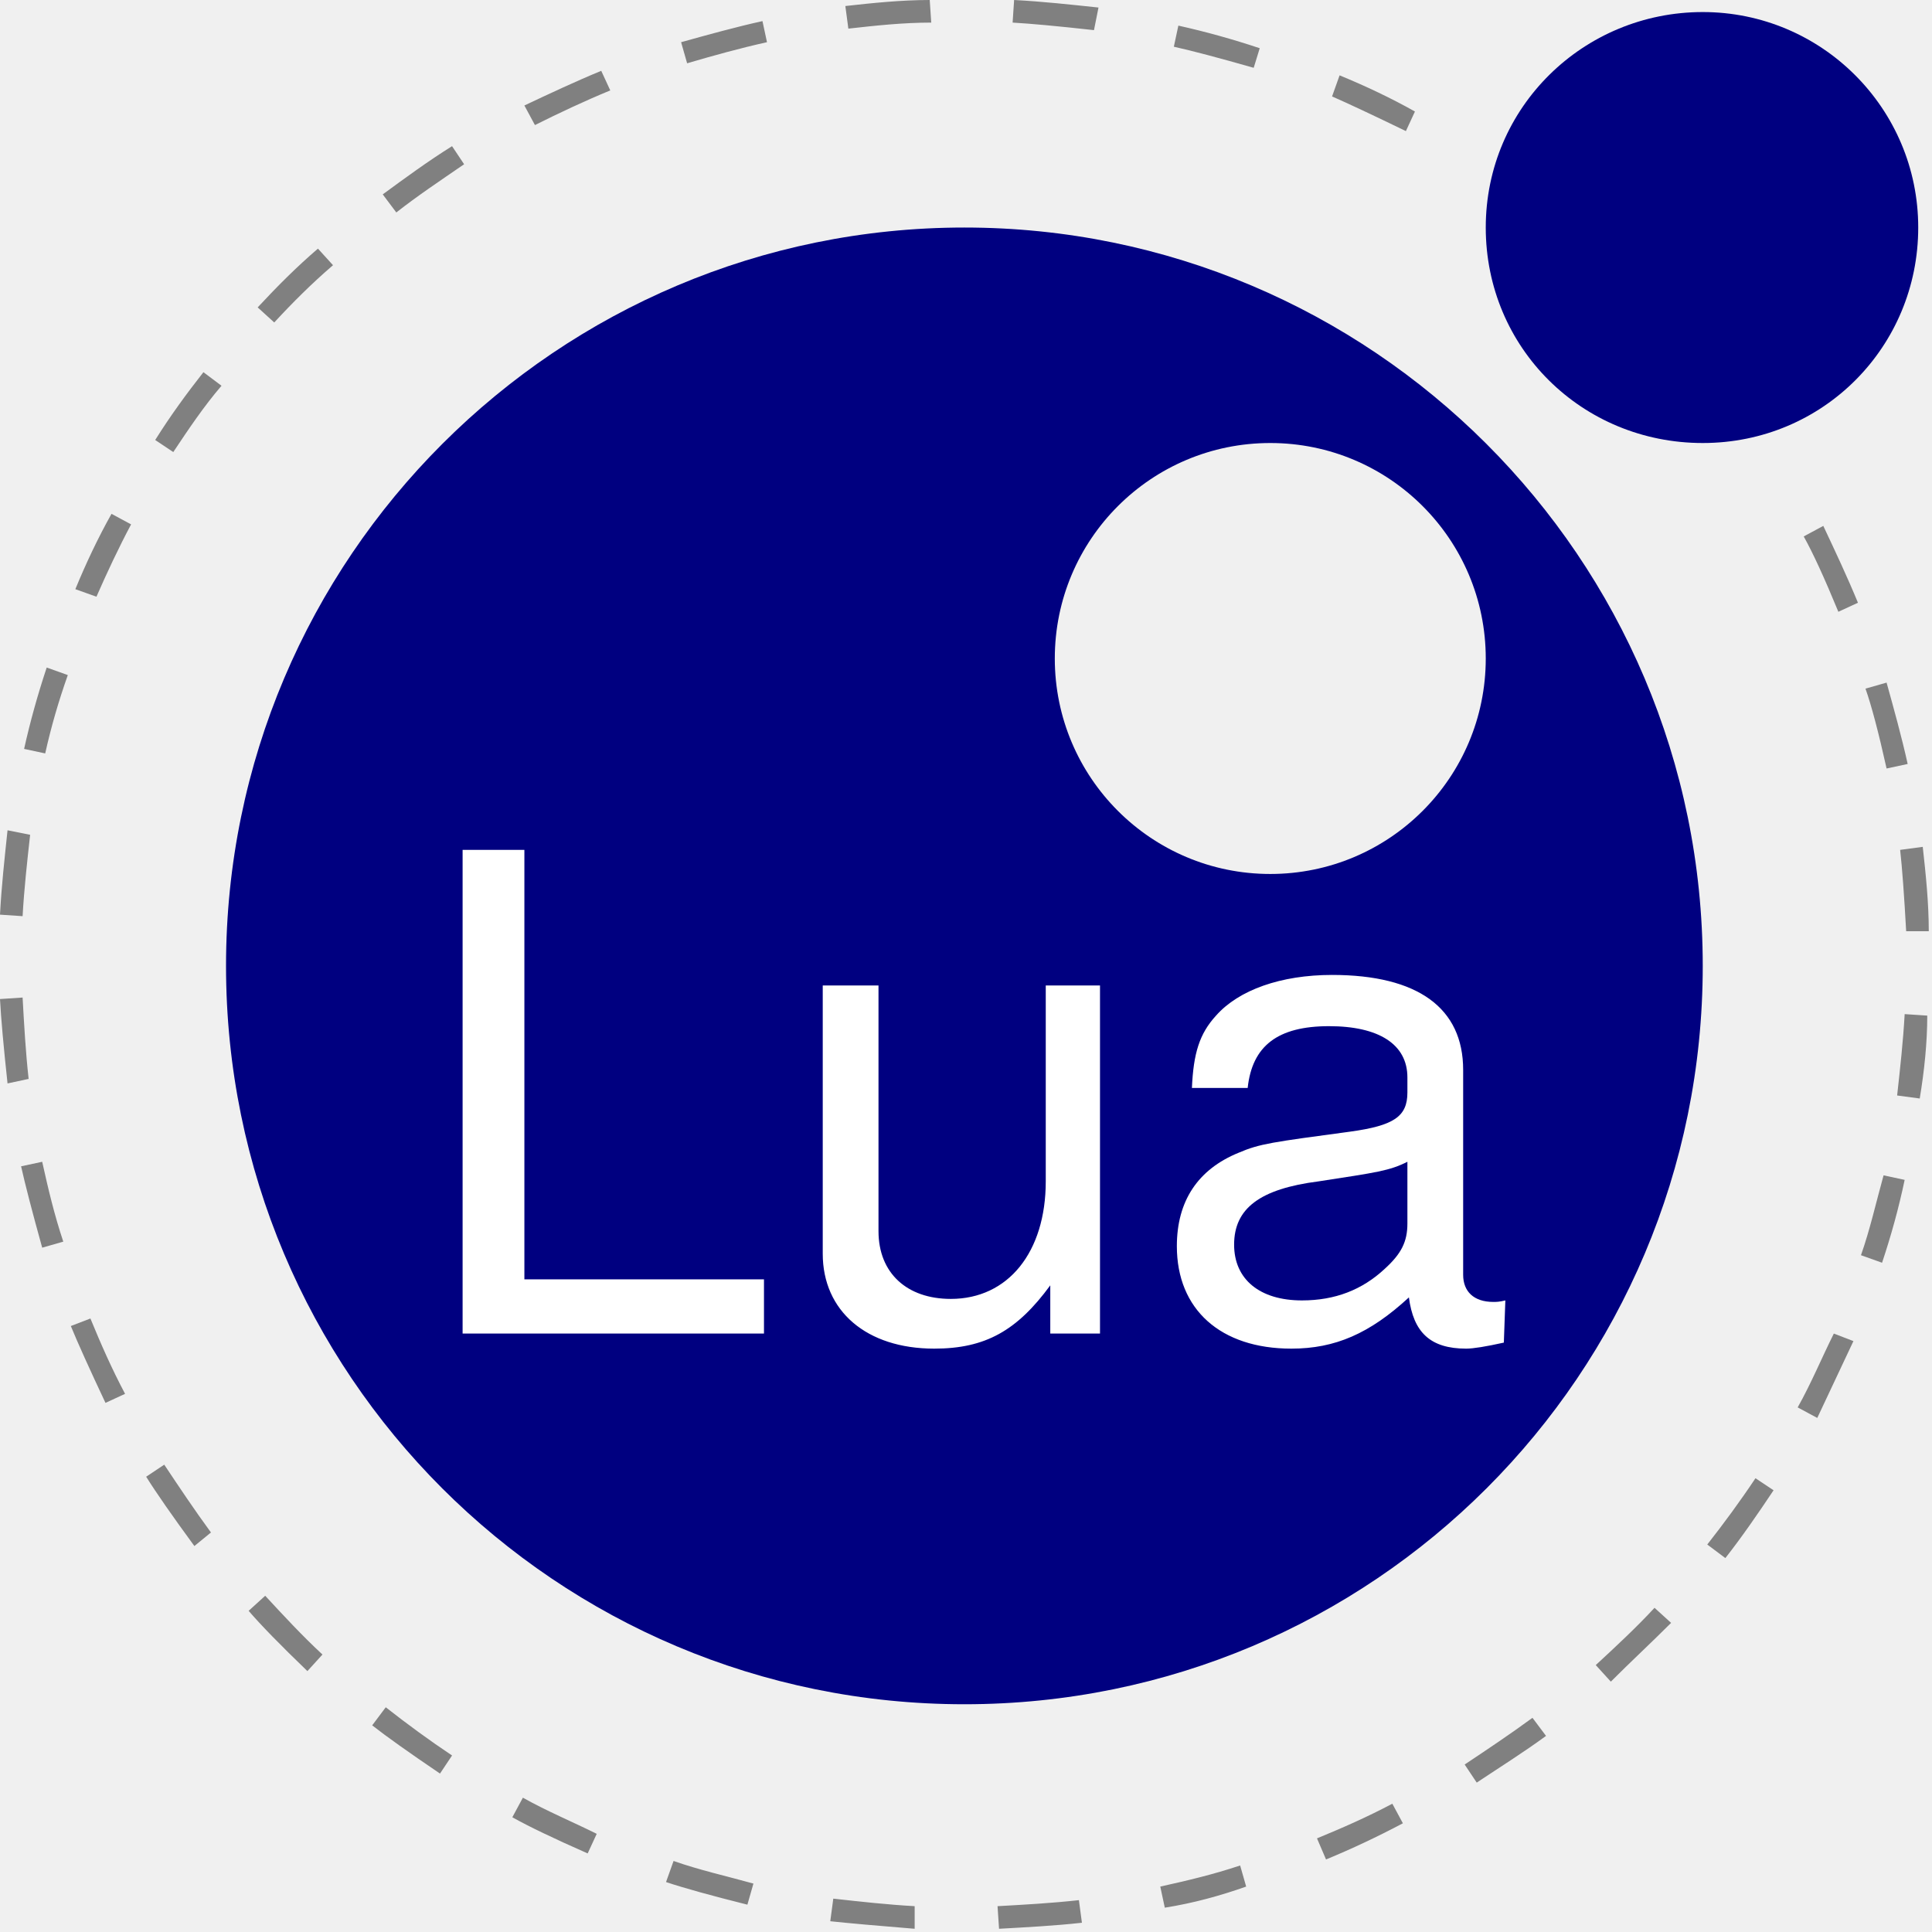
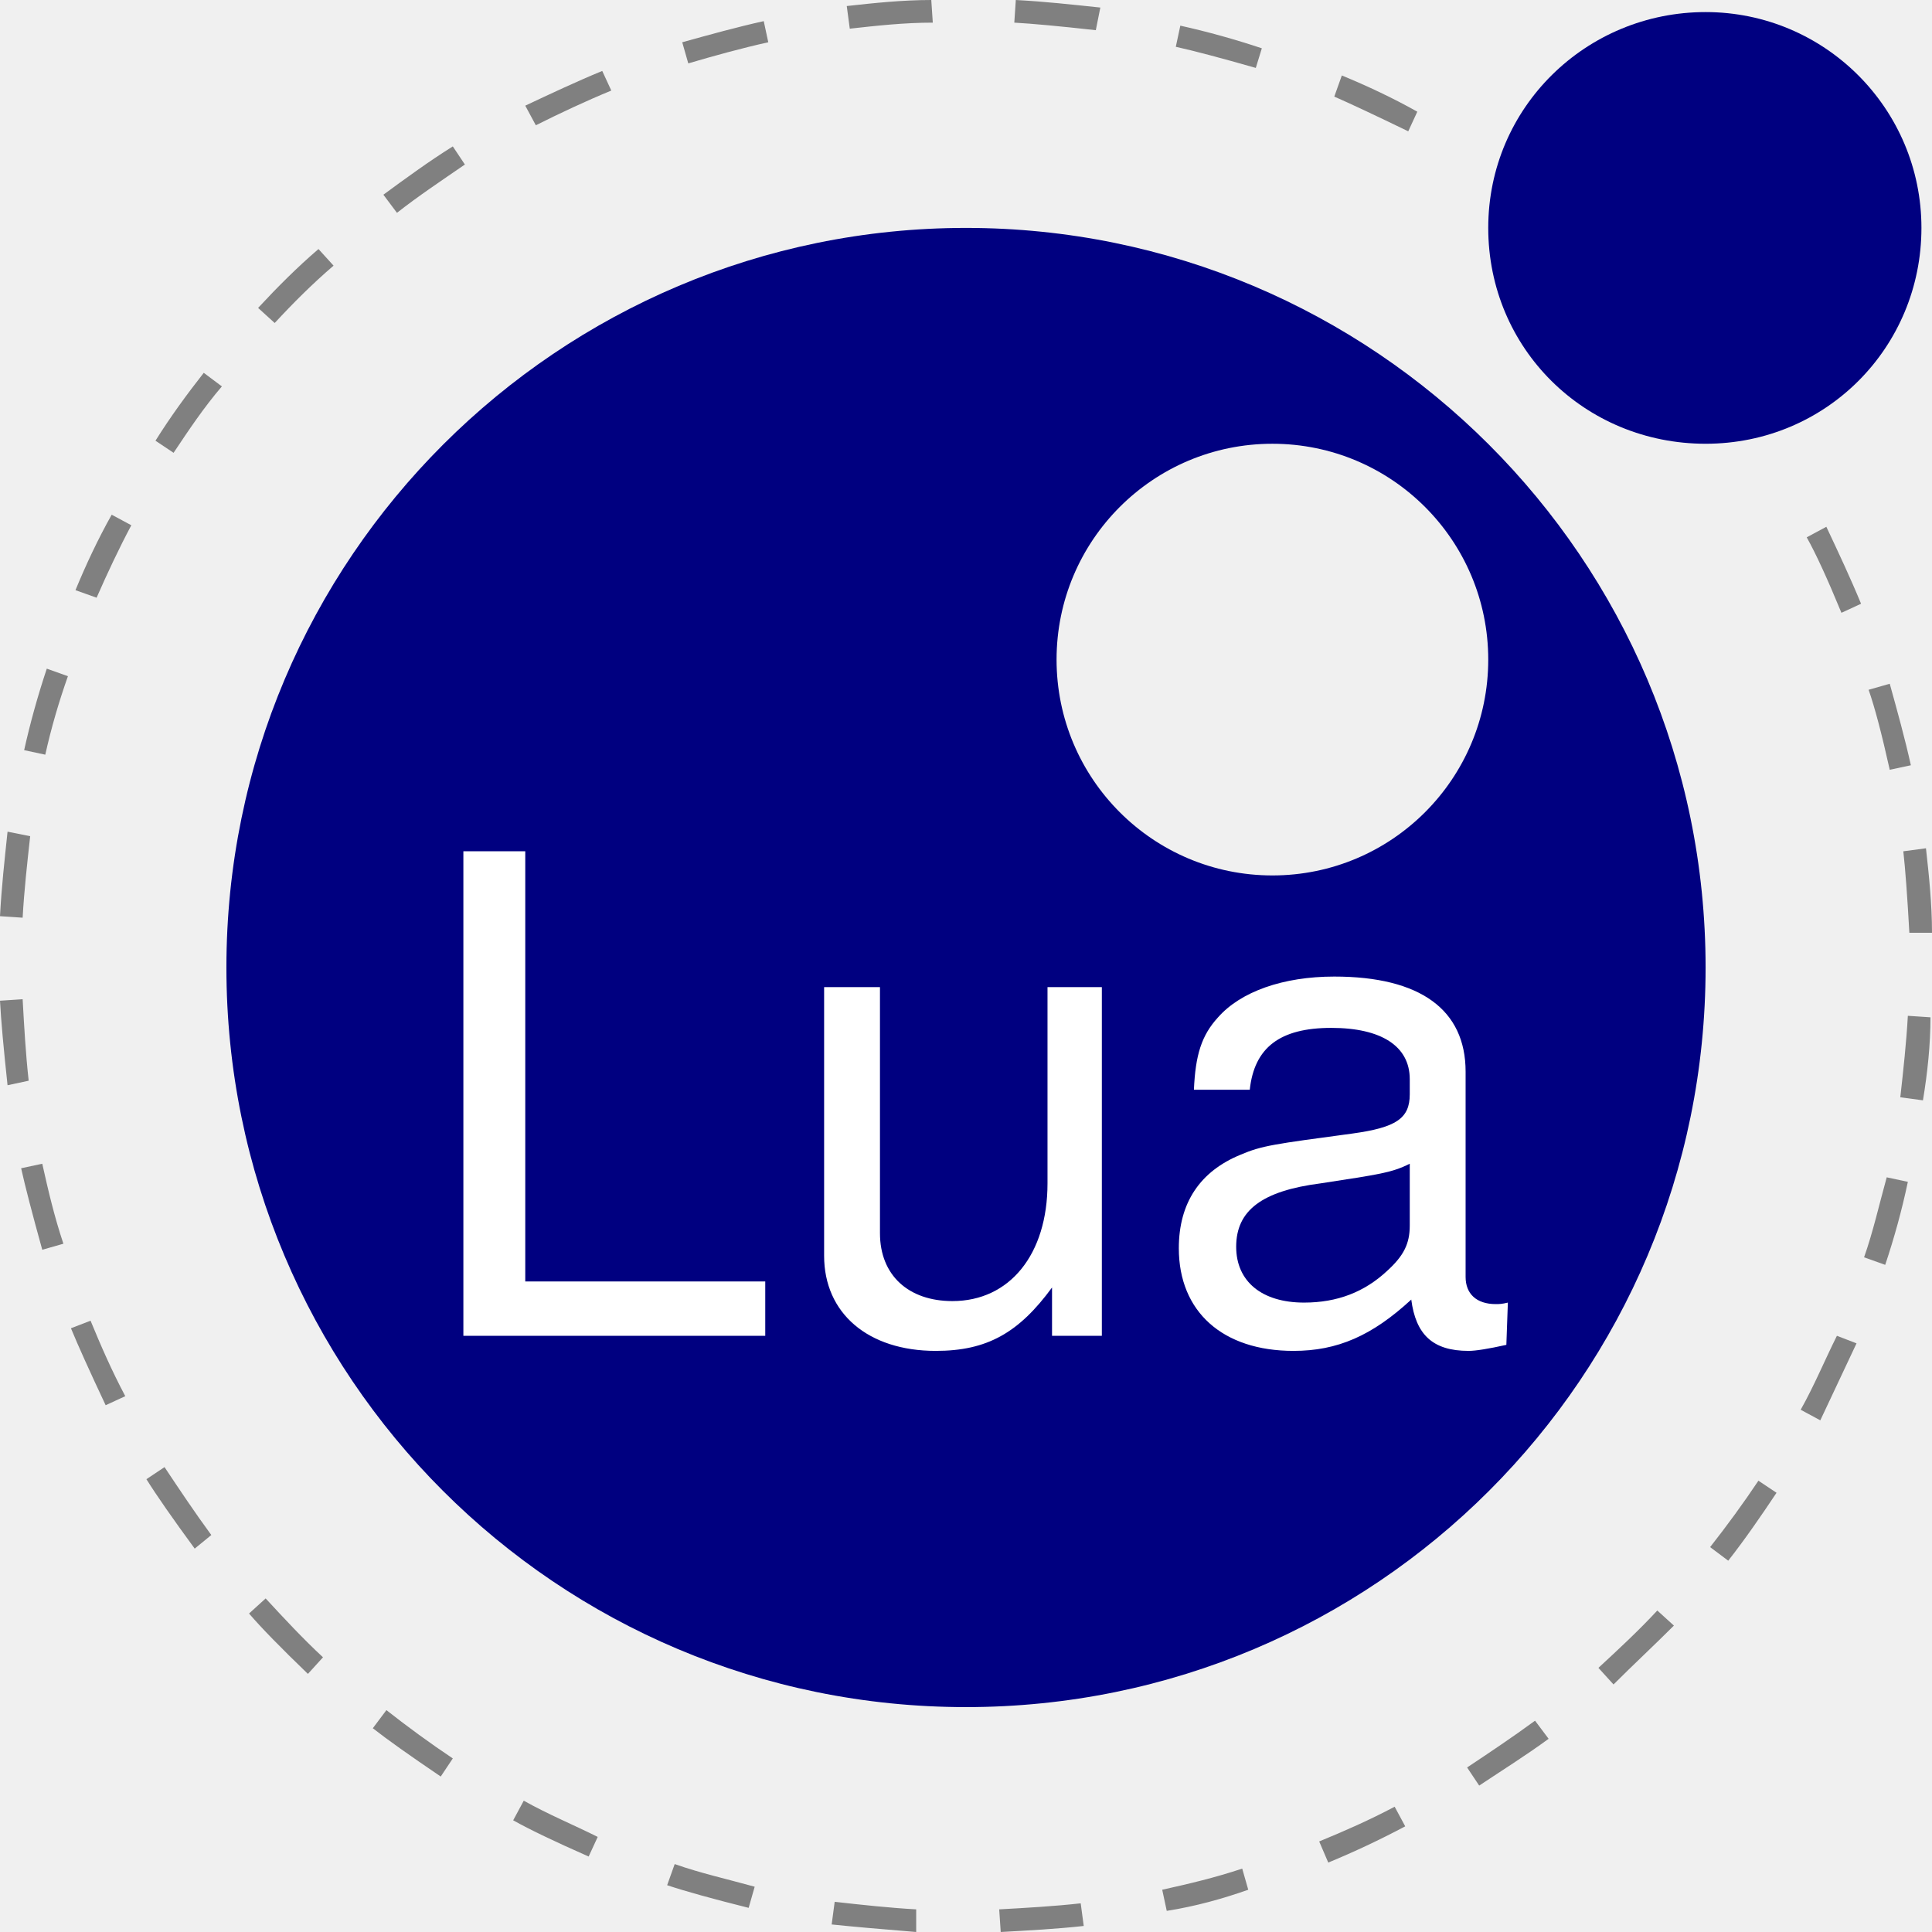
- <svg xmlns="http://www.w3.org/2000/svg" xmlns:xlink="http://www.w3.org/1999/xlink">
-   <defs>
-     <path d="m127.65 452.85 384.18 3.12-5.64-130.01-371.35-54.09-7.19 180.98z" id="a" />
-     <path d="M636.5 75.5C636.5 36 604.5 4 565 4s-72 31.5-72 71.5 32 71.5 72 71.5 71.5-32 71.5-71.5" id="b" />
-     <path d="M75 320.5c0 135.5 109.5 245 245 245s245-109.5 245-245-110-245-245-245S75 185 75 320.5zm78.5 122V282H174v142.5h79.5v18h-100zm195 0v-16c-11 15-21.5 21-38.5 21-22.5 0-37-12.5-37-31.5v-89h18.5v81.5c0 14 9.5 22.5 24 22.5 19 0 31.5-15.5 31.5-39v-65h18v115.5h-16.5zm73-295.5c39.5 0 71.5 32 71.5 71.5S461 290 421.5 290 350 258 350 218.5s32-71.5 71.5-71.5zm65 300.5c-12 0-17.5-5.5-19-17-13 12-24.5 17-39 17-23.5 0-38-13-38-34 0-15 7-25.5 20.5-31 7-3 11-3.5 37-7 14.5-2 19-5 19-13v-5c0-11-9.5-17-26-17-17 0-25.5 6.5-27 20.5h-18.5c.5-11.5 2.5-18 8-24 7.5-8.5 21.5-13.5 38.5-13.5 28.5 0 43.5 11 43.5 31.5v68c0 5.5 3.5 9 10 9 1 0 2 0 4-.5-.03.93-.2 5.6-.5 14-6 1.33-10.17 2-12.5 2z" id="c" />
-     <path d="M432 431.5c11 0 20-3.5 27.5-10.5 5.5-5 7.5-9 7.5-15v-20.5c-6 3-10 3.5-29.5 6.5-19.5 2.5-28 9-28 21 0 11.5 8.5 18.5 22.5 18.5z" id="d" />
-     <path d="M331 632.5c9-.5 18-1 27-2l1 7.5c-9 1-18.5 1.5-27.5 2l-.5-7.5zm-55.5 5 1-7.5c9 1 18 2 27 2.5v7.5c-12.33-1-21.67-1.83-28-2.5zM385 626c9-2 17.5-4 26.5-7l2 7c-8.5 3-17.5 5.5-27 7l-1.5-7zm-164-1.5 2.5-7c8.5 3 17.5 5 26.5 7.5-.13.47-.8 2.8-2 7-12-3-21-5.5-27-7.5zM437 610c8.5-3.5 16.5-7 25-11.5l3.5 6.5c-8.5 4.5-17 8.5-25.5 12l-3-7zm-267-7 3.5-6.5c8 4.5 16.5 8 24.5 12-.2.43-1.2 2.6-3 6.5-11.33-5-19.67-9-25-12zm316-17.5c7.5-5 15-10 22.5-15.5l4.5 6c-7.5 5.5-15.5 10.5-23 15.5l-4-6zm-362.5-13 4.5-6c7 5.5 14.5 11 22 16-.27.4-1.6 2.4-4 6-10.33-7-17.83-12.33-22.5-16zm406-20c6.5-6 13.5-12.5 19.5-19l5.5 5c-6.5 6.5-13.5 13-20 19.5l-5-5.5zm-447-18 5.5-5c6 6.5 12.5 13.5 19 19.5-.33.37-2 2.2-5 5.5-9-8.67-15.5-15.33-19.5-20zm484-22c5.5-7 11-14.5 16-22l6 4c-5 7.5-10.5 15.5-16 22.5l-6-4.5zM48.5 490l6-4c5 7.5 10 15 15.5 22.5-.37.3-2.2 1.8-5.5 4.5-7.33-10-12.67-17.67-16-23zm548-23c4.5-8 8-16.5 12-24.5.43.17 2.6 1 6.5 2.5l-12 25.5c-3.9-2.1-6.07-3.27-6.5-3.5zm-573-27 6.5-2.5c3.5 8.5 7 16.5 11.5 25-.43.2-2.6 1.2-6.5 3-5.33-11.33-9.17-19.83-11.5-25.5zm594-23.5c3-8.5 5-17.5 7.5-26.5l7 1.5c-2 9.5-4.5 18.5-7.5 27.5l-7-2.5zM7 387l7-1.5c2 9 4 17.5 7 26.5-.47.13-2.8.8-7 2-3.33-12-5.67-21-7-27zm622.5-23.5c1-9 2-18 2.5-27l7.5.5c0 9-1 18.5-2.5 27.5l-7.5-1zM0 331.5l7.5-.5c.5 9 1 18 2 27l-7 1.5c-1.33-12.33-2.17-21.67-2.5-28zM630.5 282l7.5-1c1 9 2 18.5 2 28h-7.5c-.67-12-1.33-21-2-27zM0 303.5c.5-9.5 1.5-18.5 2.5-28L10 277c-1 9-2 18-2.5 27l-7.5-.5zm619-75 7-2c2.5 9 5 18 7 27l-7 1.5c-2.67-12-5-20.83-7-26.5zm-611 20c2-9 4.5-18 7.5-27l7 2.5c-3 8.5-5.5 17-7.5 26l-7-1.5zM598.5 178l6.5-3.5c4 8.5 8 17 11.5 25.5-.43.2-2.6 1.2-6.5 3-4.67-11.33-8.5-19.67-11.5-25zM25 195.5c3.5-8.5 7.5-17 12-25l6.5 3.5c-4 7.5-8 16-11.5 24l-7-2.5zM51.5 146c5-8 10.5-15.5 16-22.5l6 4.5c-6 7-11 14.5-16 22l-6-4zm34-44c6.5-7 13-13.5 20-19.5l5 5.5c-7 6-13.5 12.5-19.5 19l-5.5-5zM127 64.5c7.5-5.5 15-11 23-16l4 6c-8 5.5-15.5 10.5-22.5 16l-4.5-6zM442 32l2.5-7c8.5 3.5 17 7.5 25 12-.2.43-1.2 2.6-3 6.5-11-5.33-19.17-9.17-24.5-11.5zm-268 3c8.5-4 17-8 25.5-11.5l3 6.5c-8.5 3.5-17 7.5-25 11.5L174 35zm215.5-19.5 1.5-7c9 2 18 4.5 27 7.5-.13.43-.8 2.6-2 6.5-11.67-3.33-20.5-5.67-26.5-7zM226 14c9-2.5 18-5 27-7l1.5 7c-9 2-18 4.5-26.5 7l-2-7zm110-6.5.5-7.5c9.5.5 18.5 1.5 28 2.5L363 10c-12-1.33-21-2.17-27-2.5zM280.5 2c9-1 18.5-2 28-2l.5 7.5c-9.5 0-18.5 1-27.5 2l-1-7.5z" id="e" />
-   </defs>
-   <use xlink:href="#a" fill="#fff" />
-   <use xlink:href="#b" fill="navy" />
-   <use xlink:href="#b" fill-opacity="0" stroke="#000" stroke-opacity="0" />
-   <use xlink:href="#c" fill="navy" />
-   <use xlink:href="#c" fill-opacity="0" stroke="#000" stroke-opacity="0" />
-   <use xlink:href="#d" fill="navy" />
-   <use xlink:href="#d" fill-opacity="0" stroke="#000" stroke-opacity="0" />
-   <use xlink:href="#e" fill="gray" />
-   <use xlink:href="#e" fill-opacity="0" stroke="#000" stroke-opacity="0" />
+ <svg xmlns="http://www.w3.org/2000/svg" viewBox="0 0 640 640">
+   <path d="m127.65 452.85 384.18 3.12-5.64-130.01-371.35-54.09-7.19 180.98z" fill="#fff" />
+   <path d="M636.5 75.5C636.5 36 604.5 4 565 4s-72 31.5-72 71.5 32 71.5 72 71.5 71.5-32 71.5-71.5" fill="navy" />
+   <path d="M75 320.5c0 135.5 109.5 245 245 245s245-109.5 245-245-110-245-245-245S75 185 75 320.5zm78.5 122V282H174v142.5h79.5v18h-100zm195 0v-16c-11 15-21.5 21-38.5 21-22.5 0-37-12.5-37-31.5v-89h18.5v81.5c0 14 9.5 22.5 24 22.5 19 0 31.5-15.5 31.5-39v-65h18v115.5h-16.5zm73-295.5c39.5 0 71.5 32 71.5 71.5S461 290 421.5 290 350 258 350 218.5s32-71.5 71.5-71.5zm65 300.5c-12 0-17.5-5.5-19-17-13 12-24.5 17-39 17-23.5 0-38-13-38-34 0-15 7-25.5 20.5-31 7-3 11-3.5 37-7 14.5-2 19-5 19-13v-5c0-11-9.5-17-26-17-17 0-25.5 6.5-27 20.5h-18.5c.5-11.5 2.5-18 8-24 7.5-8.5 21.5-13.5 38.5-13.5 28.5 0 43.5 11 43.5 31.5v68c0 5.5 3.5 9 10 9 1 0 2 0 4-.5-.03.93-.2 5.6-.5 14-6 1.33-10.17 2-12.5 2z" fill="navy" />
+   <path d="M432 431.5c11 0 20-3.5 27.5-10.5 5.5-5 7.5-9 7.5-15v-20.5c-6 3-10 3.5-29.5 6.5-19.5 2.5-28 9-28 21 0 11.5 8.5 18.5 22.5 18.5z" fill="navy" />
+   <path d="M331 632.5c9-.5 18-1 27-2l1 7.5c-9 1-18.5 1.5-27.5 2l-.5-7.5zm-55.5 5 1-7.5c9 1 18 2 27 2.5v7.5c-12.33-1-21.67-1.83-28-2.5zM385 626c9-2 17.5-4 26.5-7l2 7c-8.5 3-17.5 5.5-27 7l-1.5-7zm-164-1.5 2.5-7c8.5 3 17.5 5 26.5 7.5-.13.47-.8 2.8-2 7-12-3-21-5.5-27-7.5zM437 610c8.5-3.5 16.5-7 25-11.5l3.5 6.5c-8.5 4.5-17 8.5-25.5 12l-3-7zm-267-7 3.5-6.5c8 4.5 16.5 8 24.5 12-.2.43-1.2 2.6-3 6.5-11.33-5-19.67-9-25-12zm316-17.5c7.5-5 15-10 22.5-15.5l4.5 6c-7.5 5.5-15.5 10.5-23 15.5l-4-6zm-362.5-13 4.5-6c7 5.5 14.5 11 22 16-.27.4-1.6 2.4-4 6-10.33-7-17.83-12.33-22.5-16zm406-20c6.5-6 13.5-12.5 19.5-19l5.5 5c-6.5 6.5-13.5 13-20 19.5l-5-5.5zm-447-18 5.5-5c6 6.5 12.5 13.5 19 19.5-.33.37-2 2.2-5 5.5-9-8.67-15.5-15.33-19.5-20zm484-22c5.5-7 11-14.5 16-22l6 4c-5 7.5-10.5 15.5-16 22.5l-6-4.5zM48.5 490l6-4c5 7.5 10 15 15.5 22.5-.37.3-2.2 1.8-5.5 4.5-7.33-10-12.67-17.67-16-23zm548-23c4.5-8 8-16.5 12-24.5.43.17 2.6 1 6.5 2.5l-12 25.5c-3.9-2.1-6.07-3.27-6.5-3.5zm-573-27 6.5-2.5c3.5 8.5 7 16.5 11.5 25-.43.2-2.6 1.2-6.5 3-5.33-11.33-9.17-19.83-11.5-25.5zm594-23.5c3-8.5 5-17.5 7.5-26.5l7 1.5c-2 9.5-4.5 18.5-7.5 27.5l-7-2.5zM7 387l7-1.5c2 9 4 17.5 7 26.5-.47.13-2.8.8-7 2-3.33-12-5.67-21-7-27zm622.5-23.5c1-9 2-18 2.5-27l7.5.5c0 9-1 18.5-2.5 27.5l-7.5-1zM0 331.5l7.5-.5c.5 9 1 18 2 27l-7 1.5c-1.33-12.33-2.17-21.67-2.5-28zM630.5 282l7.5-1c1 9 2 18.5 2 28h-7.5c-.67-12-1.33-21-2-27zM0 303.5c.5-9.5 1.5-18.5 2.5-28L10 277c-1 9-2 18-2.5 27l-7.5-.5zm619-75 7-2c2.5 9 5 18 7 27l-7 1.5c-2.67-12-5-20.83-7-26.5zm-611 20c2-9 4.5-18 7.5-27l7 2.5c-3 8.5-5.5 17-7.5 26l-7-1.5zM598.5 178l6.5-3.5c4 8.5 8 17 11.5 25.5-.43.2-2.6 1.2-6.5 3-4.67-11.33-8.5-19.67-11.5-25zM25 195.5c3.5-8.5 7.5-17 12-25l6.5 3.5c-4 7.5-8 16-11.5 24l-7-2.5zM51.5 146c5-8 10.5-15.5 16-22.5l6 4.5c-6 7-11 14.5-16 22l-6-4zm34-44c6.5-7 13-13.5 20-19.5l5 5.5c-7 6-13.5 12.5-19.5 19l-5.5-5zM127 64.5c7.5-5.5 15-11 23-16l4 6c-8 5.5-15.5 10.5-22.5 16l-4.5-6zM442 32l2.5-7c8.5 3.5 17 7.5 25 12-.2.43-1.2 2.6-3 6.5-11-5.33-19.17-9.17-24.5-11.5zm-268 3c8.5-4 17-8 25.5-11.5l3 6.5c-8.5 3.5-17 7.5-25 11.5L174 35zm215.5-19.5 1.5-7c9 2 18 4.5 27 7.5-.13.43-.8 2.6-2 6.5-11.67-3.33-20.5-5.67-26.5-7zM226 14c9-2.5 18-5 27-7l1.5 7c-9 2-18 4.5-26.5 7l-2-7zm110-6.5.5-7.5c9.5.5 18.5 1.5 28 2.5L363 10c-12-1.33-21-2.17-27-2.5zM280.5 2c9-1 18.5-2 28-2l.5 7.5c-9.5 0-18.5 1-27.5 2l-1-7.5z" fill="gray" />
</svg>
